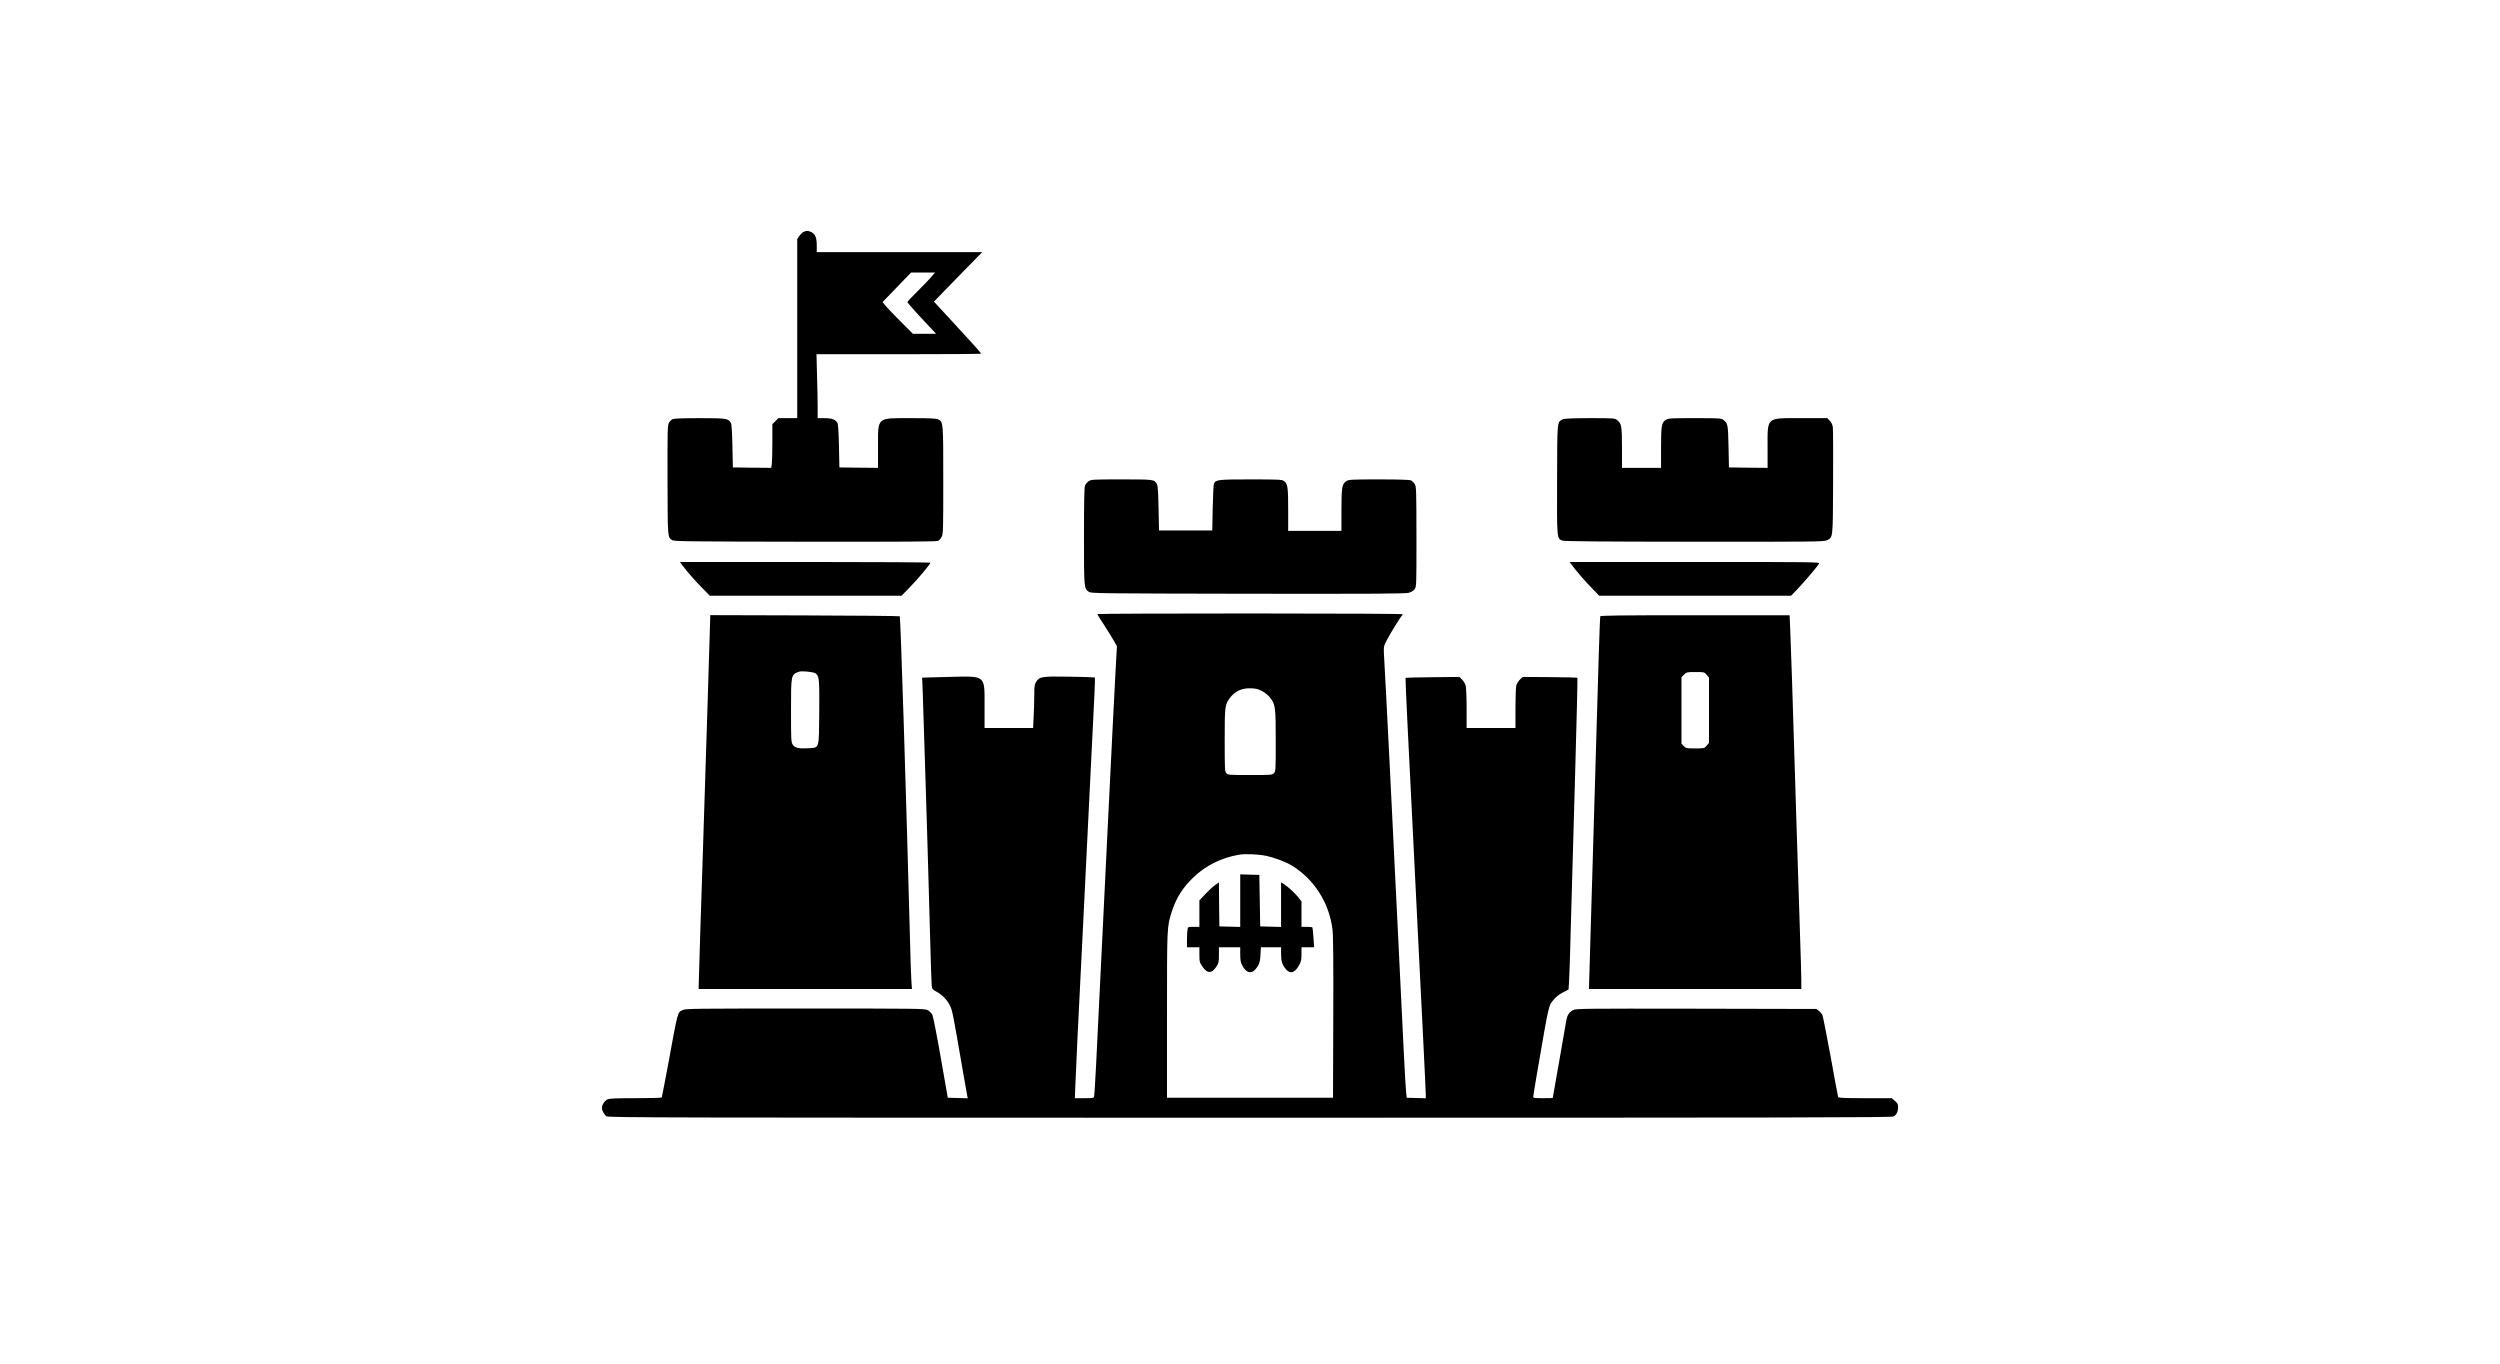
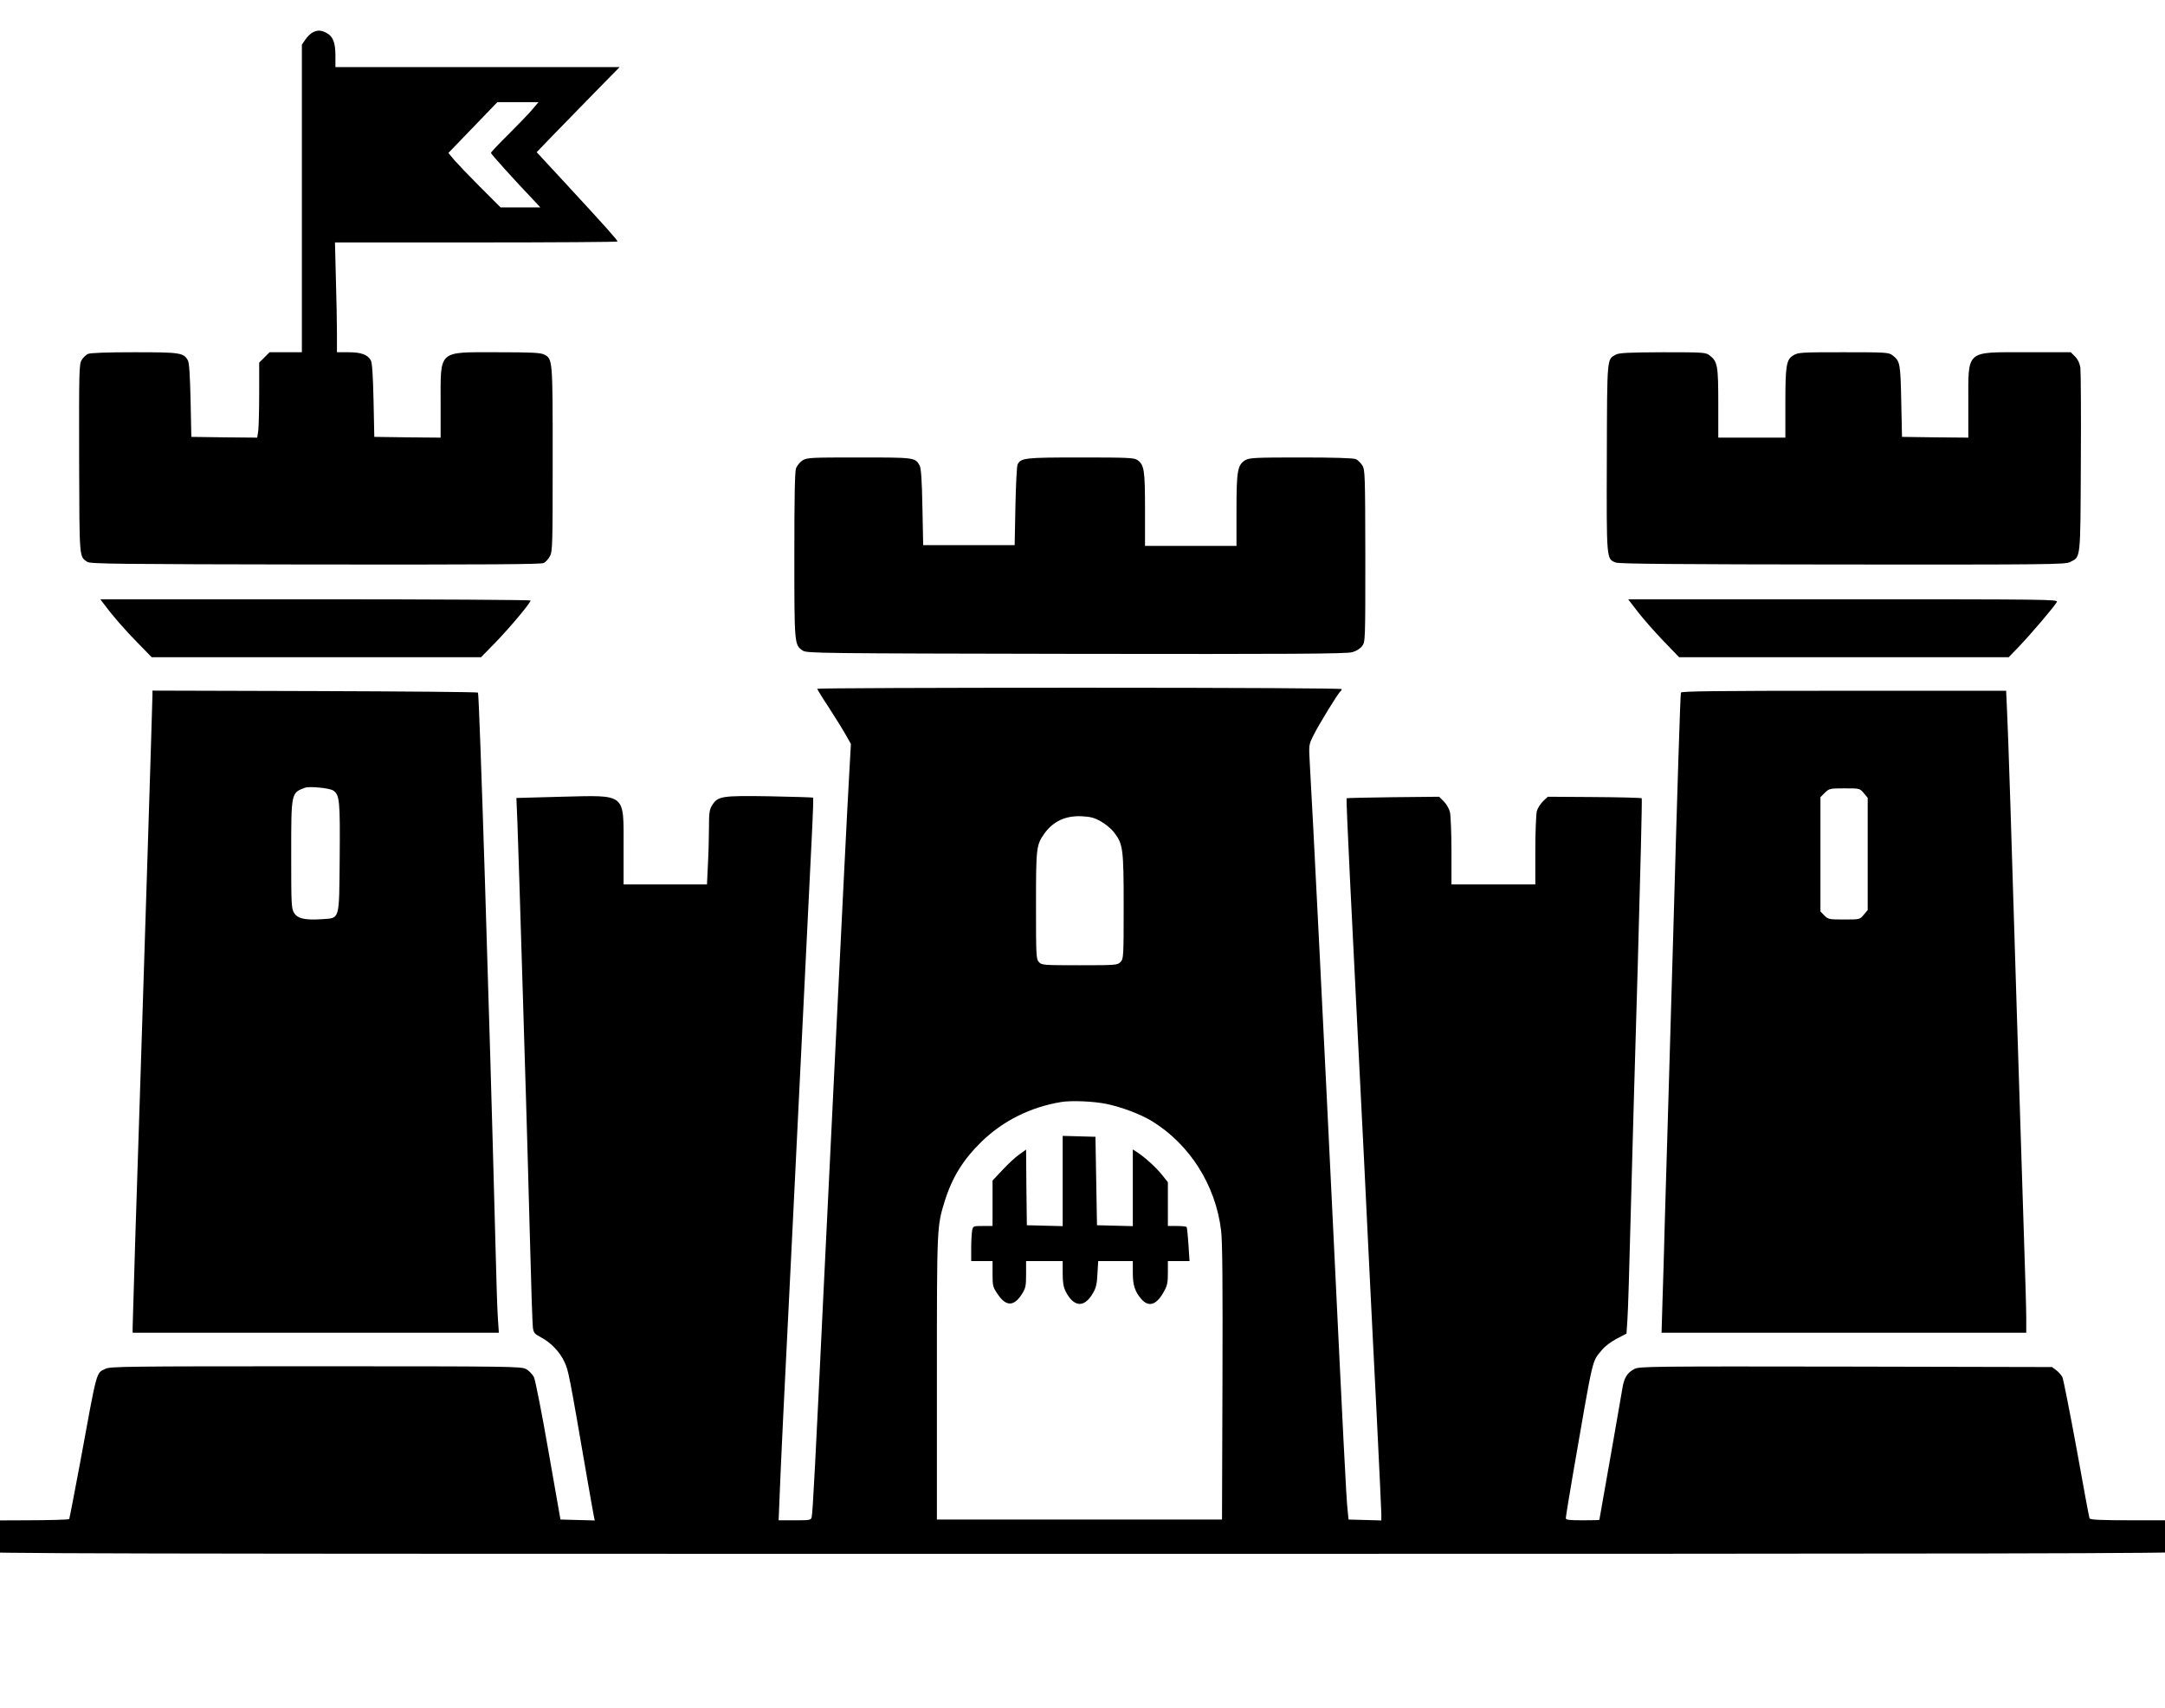
- <svg xmlns="http://www.w3.org/2000/svg" version="1.0" width="2816pt" height="1536pt" viewBox="0 0 2816 1536" preserveAspectRatio="xMidYMid meet">
+ <svg xmlns="http://www.w3.org/2000/svg" viewBox="700 240 1420 1120" preserveAspectRatio="xMidYMid meet">
  <g transform="translate(0,1536) scale(0.1,-0.1)" fill="#000000" stroke="none">
    <path d="M9050 12747 c-13 -7 -35 -28 -47 -46 l-23 -34 0 -1008 0 -1009 -106 0 -106 0 -34 -34 -34 -34 0 -200 c0 -109 -3 -220 -6 -246 l-7 -46 -216 2 -216 3 -5 240 c-4 169 -9 247 -18 262 -28 50 -50 53 -351 53 -180 0 -289 -4 -304 -11 -13 -6 -32 -24 -42 -41 -16 -28 -17 -71 -16 -647 2 -664 0 -640 54 -676 21 -13 201 -15 1498 -17 1142 -1 1479 1 1496 10 13 7 31 27 40 45 17 30 18 78 18 637 0 659 0 656 -56 685 -23 12 -83 15 -312 15 -387 0 -367 18 -367 -335 l0 -225 -217 2 -218 3 -5 240 c-4 169 -9 247 -18 262 -21 38 -64 53 -147 53 l-75 0 0 123 c0 67 -3 229 -7 360 l-6 237 926 0 c510 0 927 3 927 6 0 10 -78 97 -319 358 l-211 228 108 112 c59 61 181 186 272 279 l164 167 -932 0 -932 0 0 75 c0 87 -16 127 -60 150 -35 18 -57 19 -90 2z m1442 -504 c-22 -27 -93 -100 -156 -163 -64 -63 -116 -118 -116 -123 0 -7 155 -179 284 -314 l40 -43 -131 0 -130 0 -133 133 c-72 72 -149 153 -171 178 l-38 46 160 166 161 167 135 0 135 0 -40 -47z" />
    <path d="M17599 10635 c-60 -33 -58 -6 -60 -677 -2 -675 -3 -662 58 -687 21 -9 398 -12 1488 -13 1350 -1 1462 0 1492 16 71 36 68 6 71 651 2 319 0 600 -3 624 -5 29 -16 54 -35 73 l-28 28 -295 0 c-398 0 -377 19 -377 -335 l0 -225 -217 2 -218 3 -5 235 c-5 249 -8 261 -56 299 -26 20 -38 21 -323 21 -276 0 -298 -1 -328 -20 -47 -28 -53 -66 -53 -317 l0 -223 -220 0 -220 0 0 225 c0 246 -5 274 -55 313 -27 21 -35 22 -309 22 -223 -1 -286 -4 -307 -15z" />
    <path d="M12264 9941 c-17 -11 -36 -34 -43 -52 -8 -22 -11 -196 -11 -571 0 -587 0 -588 56 -625 27 -17 103 -18 1794 -21 1409 -2 1774 0 1809 11 27 7 52 23 65 40 21 28 21 35 21 590 -1 532 -2 564 -19 594 -11 17 -30 36 -43 42 -16 7 -140 11 -359 11 -298 0 -339 -2 -365 -17 -52 -31 -59 -68 -59 -328 l0 -235 -300 0 -300 0 0 240 c0 258 -5 292 -51 324 -21 14 -66 16 -372 16 -367 0 -392 -3 -413 -47 -5 -10 -11 -133 -14 -273 l-5 -255 -300 0 -300 0 -5 250 c-3 174 -9 257 -18 272 -30 53 -31 53 -397 53 -317 0 -342 -1 -371 -19z" />
    <path d="M7686 8993 c51 -69 136 -167 223 -255 l86 -88 1080 0 1080 0 95 97 c93 96 230 259 230 275 0 4 -635 8 -1411 8 l-1411 0 28 -37z" />
    <path d="M17742 8948 c35 -45 110 -131 167 -190 l104 -108 1081 0 1081 0 70 73 c75 78 231 261 246 290 9 16 -61 17 -1401 17 l-1411 0 63 -82z" />
    <path d="M12360 8443 c0 -3 35 -61 79 -127 43 -67 93 -147 110 -178 l32 -57 -10 -178 c-6 -98 -22 -410 -36 -693 -14 -283 -41 -830 -60 -1215 -19 -385 -53 -1076 -75 -1535 -50 -1047 -69 -1419 -76 -1447 -4 -22 -9 -23 -111 -23 l-106 0 7 173 c6 165 33 729 76 1577 18 358 117 2367 138 2805 5 99 7 182 5 184 -1 2 -130 6 -285 9 -317 5 -340 1 -378 -60 -17 -28 -20 -50 -20 -148 0 -63 -3 -172 -7 -242 l-6 -128 -274 0 -273 0 0 243 c0 360 21 342 -408 332 l-295 -8 7 -171 c6 -167 15 -449 36 -1141 5 -187 15 -484 20 -660 5 -176 17 -576 25 -890 8 -313 17 -588 20 -610 5 -36 11 -43 53 -65 65 -34 124 -96 154 -161 26 -54 30 -73 149 -764 22 -126 42 -240 45 -253 l5 -23 -113 3 -112 3 -79 450 c-43 248 -86 465 -95 484 -10 19 -33 43 -52 53 -33 17 -96 18 -1378 18 -1228 0 -1347 -1 -1379 -16 -64 -31 -53 8 -168 -619 -37 -197 -69 -363 -71 -367 -3 -4 -136 -8 -295 -8 -240 0 -295 -3 -319 -15 -32 -17 -60 -61 -60 -95 0 -29 26 -76 52 -94 20 -15 716 -16 7246 -16 6232 0 7227 2 7251 14 33 18 51 54 51 105 0 32 -6 45 -35 70 l-36 31 -300 0 c-231 0 -301 3 -304 13 -3 6 -41 212 -85 457 -45 245 -87 456 -93 469 -7 13 -25 34 -40 45 l-28 21 -1352 3 c-1272 2 -1354 1 -1386 -15 -48 -25 -69 -58 -80 -128 -5 -33 -42 -240 -80 -460 -39 -220 -71 -401 -71 -402 0 -2 -49 -3 -110 -3 -88 0 -110 3 -110 14 0 8 20 133 45 278 139 803 125 743 191 824 19 24 60 55 98 75 l64 33 6 91 c4 49 13 349 21 665 8 316 29 1064 47 1662 17 598 29 1090 26 1093 -3 3 -143 7 -311 8 l-305 2 -31 -29 c-17 -17 -36 -46 -41 -65 -5 -20 -10 -136 -10 -258 l0 -223 -275 0 -275 0 0 218 c0 119 -5 235 -10 256 -5 22 -23 53 -40 70 l-31 31 -302 -3 c-166 -2 -303 -5 -305 -7 -2 -2 8 -237 22 -522 14 -285 42 -835 61 -1223 20 -388 47 -932 60 -1210 14 -278 38 -773 55 -1100 16 -327 30 -614 30 -638 l0 -43 -107 3 -108 3 -7 70 c-8 70 -29 490 -93 1820 -53 1105 -138 2802 -154 3065 -7 125 -7 125 22 184 34 70 165 283 178 291 5 4 9 10 9 16 0 5 -652 9 -1720 9 -946 0 -1720 -3 -1720 -7z m1861 -870 c30 -17 69 -49 86 -72 59 -76 63 -107 63 -486 0 -330 -1 -342 -20 -363 -20 -21 -27 -22 -269 -22 -239 0 -249 1 -267 21 -18 20 -19 41 -19 373 0 381 2 394 56 471 58 80 139 117 245 112 57 -3 83 -10 125 -34z m34 -1852 c102 -21 226 -68 300 -113 248 -152 419 -421 454 -718 9 -67 11 -362 9 -995 l-3 -900 -935 0 -935 0 0 930 c0 999 0 992 52 1160 49 156 122 273 244 391 140 135 319 224 519 257 66 11 212 5 295 -12z" />
    <path d="M13970 5215 l0 -296 -117 3 -118 3 -3 248 -2 248 -46 -33 c-26 -18 -75 -64 -110 -102 l-64 -68 0 -149 0 -149 -64 0 c-63 0 -64 0 -70 -31 -3 -17 -6 -69 -6 -115 l0 -84 70 0 70 0 0 -84 c0 -78 2 -87 33 -132 55 -83 107 -83 160 0 24 38 27 53 27 130 l0 86 120 0 120 0 0 -80 c0 -61 5 -90 20 -120 53 -103 121 -108 177 -13 22 37 28 62 31 130 l5 83 113 0 114 0 0 -75 c0 -83 13 -123 54 -172 48 -57 99 -43 146 40 26 45 30 62 30 130 l0 77 71 0 71 0 -7 108 c-4 59 -9 110 -12 115 -2 4 -31 7 -64 7 l-59 0 0 144 0 143 -39 49 c-39 49 -111 114 -163 148 l-28 18 0 -251 0 -252 -117 3 -118 3 -5 290 -5 290 -107 3 -108 3 0 -296z" />
    <path d="M8000 8403 c0 -40 -57 -1837 -80 -2553 -21 -627 -50 -1556 -50 -1592 l0 -38 1201 0 1201 0 -6 88 c-4 48 -11 263 -16 477 -41 1576 -106 3624 -115 3633 -4 4 -486 8 -1071 10 l-1064 3 0 -28z m1185 -627 c43 -28 46 -67 43 -443 -4 -416 3 -392 -116 -401 -111 -7 -159 3 -183 41 -18 30 -19 53 -19 380 0 410 -1 407 90 441 29 11 161 -2 185 -18z" />
    <path d="M18025 8418 c-4 -13 -24 -634 -50 -1568 -9 -294 -22 -758 -30 -1030 -8 -272 -19 -652 -25 -845 -5 -192 -12 -441 -16 -552 l-6 -203 1196 0 1196 0 0 98 c0 53 -7 291 -15 527 -8 237 -28 873 -45 1415 -39 1289 -58 1875 -66 2038 l-6 132 -1064 0 c-843 0 -1065 -3 -1069 -12z m1199 -659 l26 -31 0 -368 0 -368 -26 -31 c-26 -31 -26 -31 -129 -31 -97 0 -104 1 -129 26 l-26 27 0 374 0 375 29 29 c29 28 32 29 129 29 100 0 100 0 126 -31z" />
  </g>
</svg>
